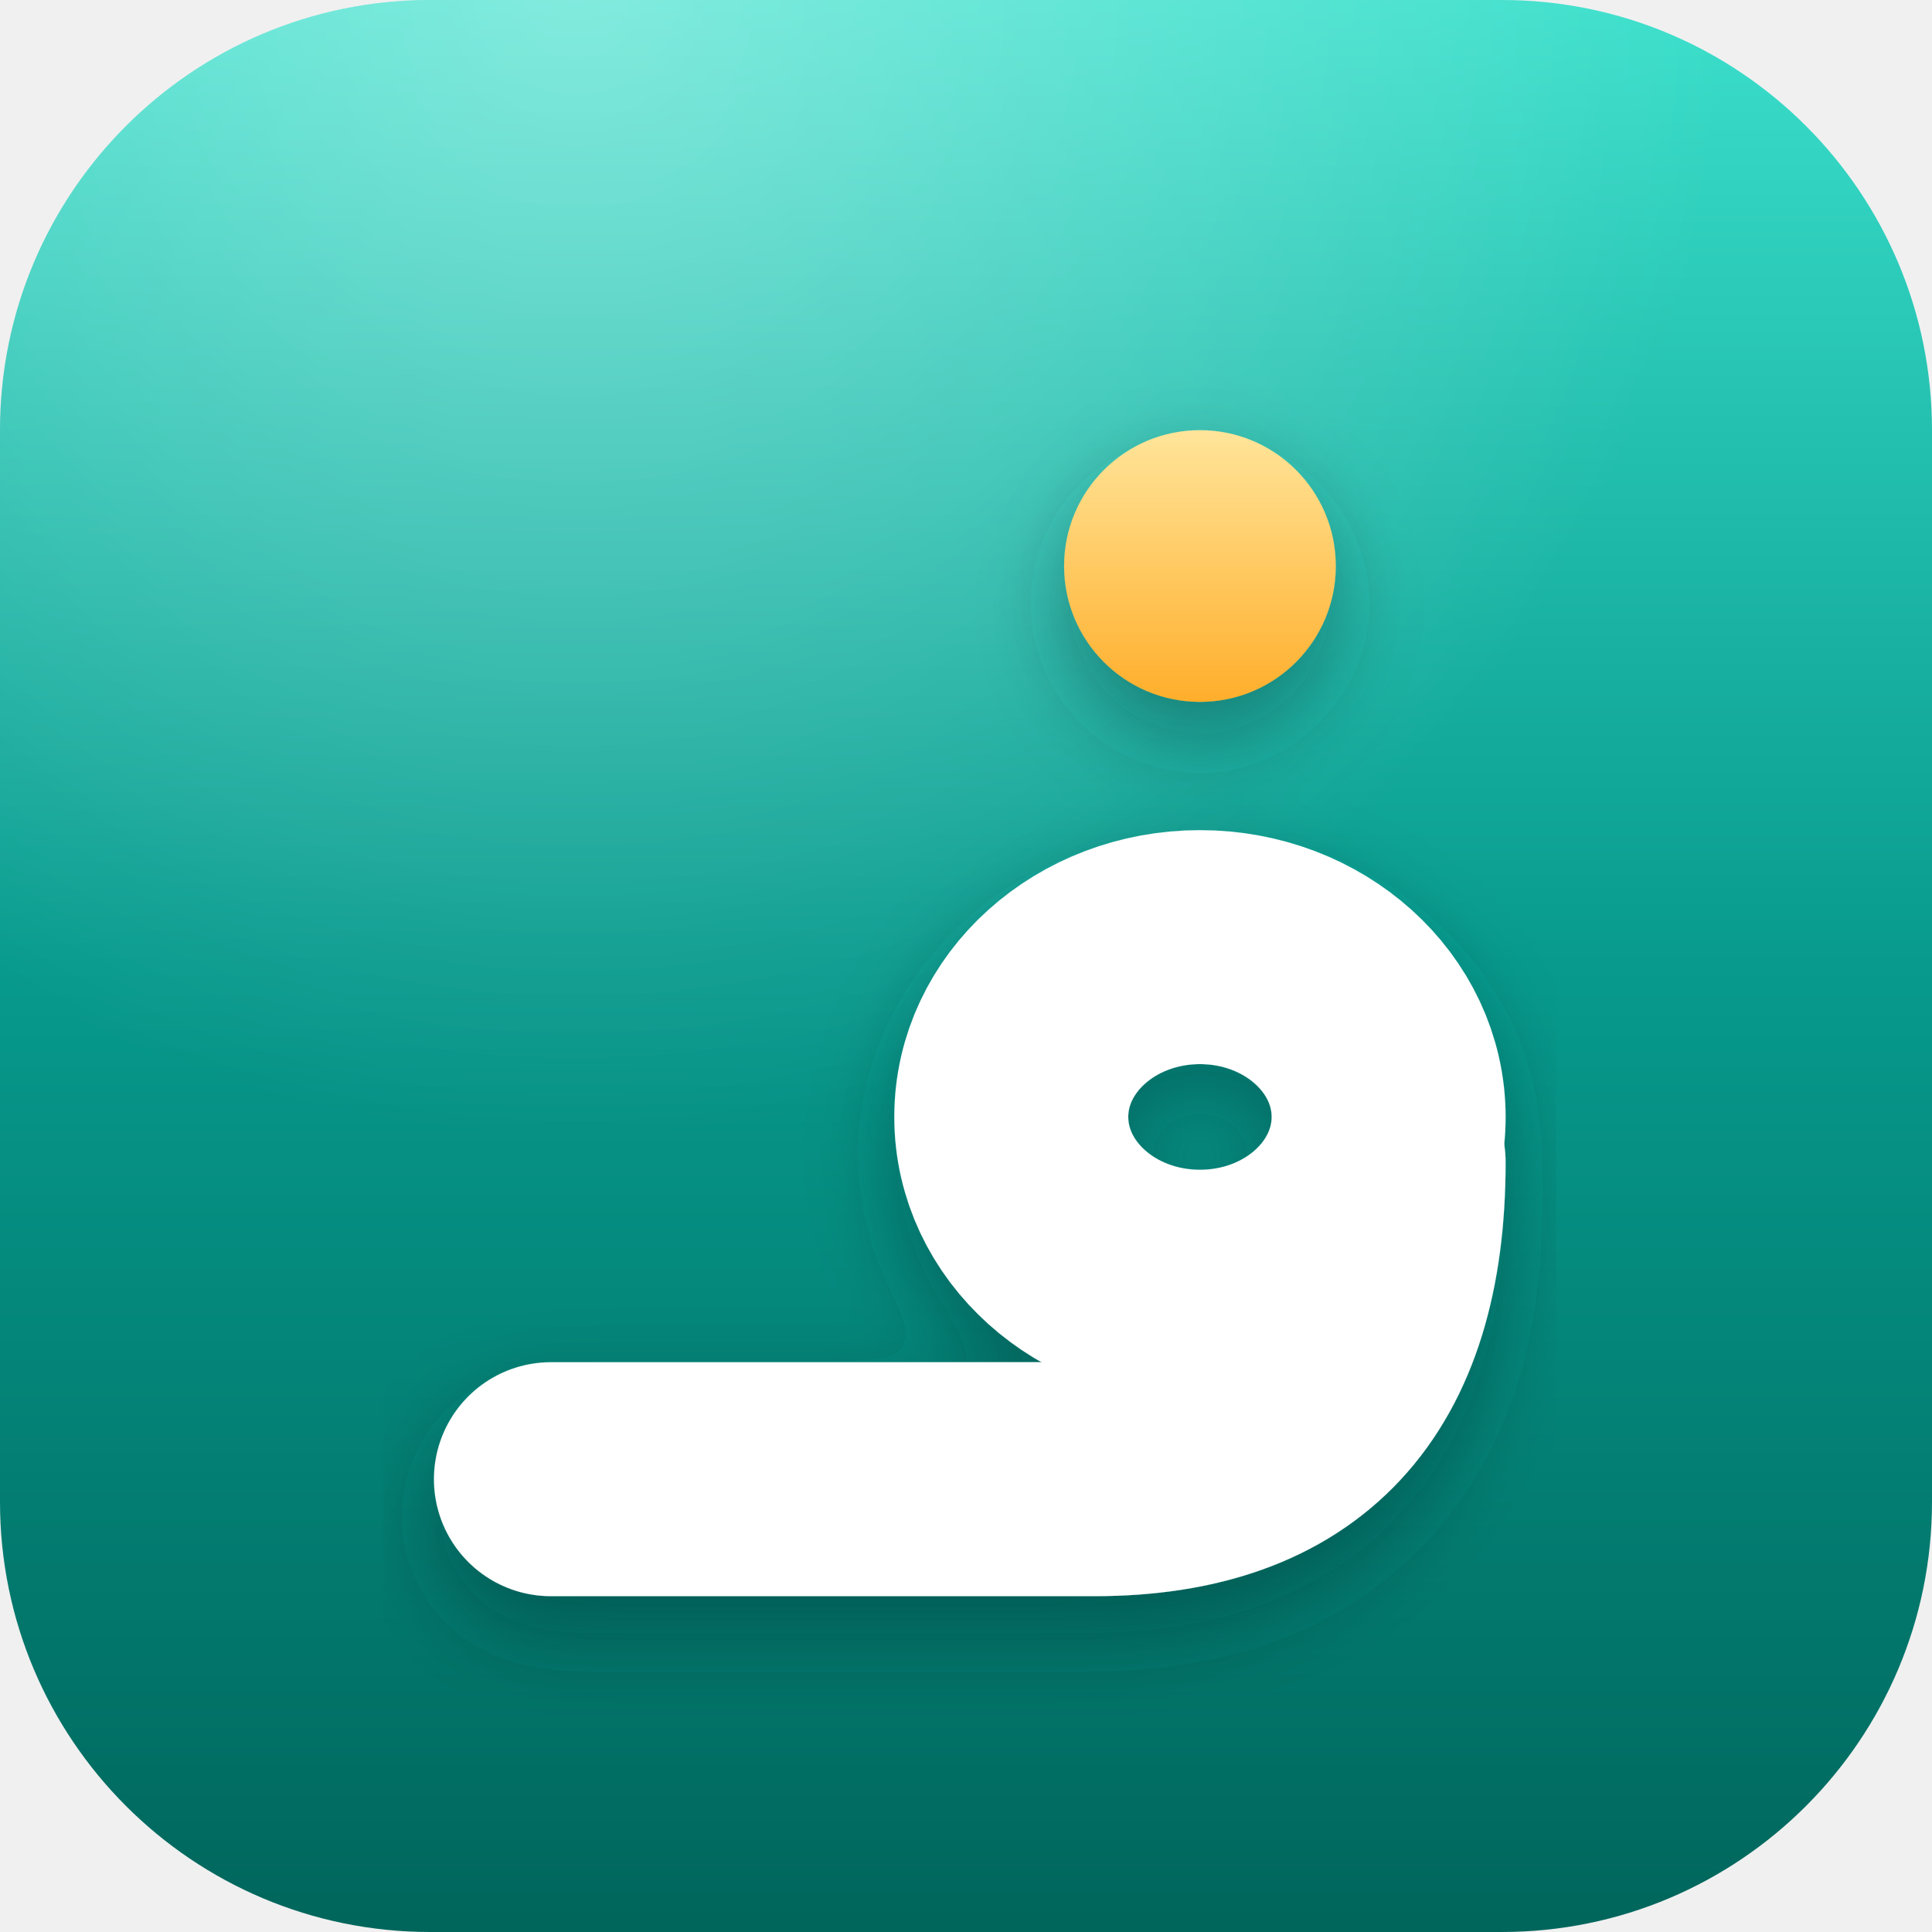
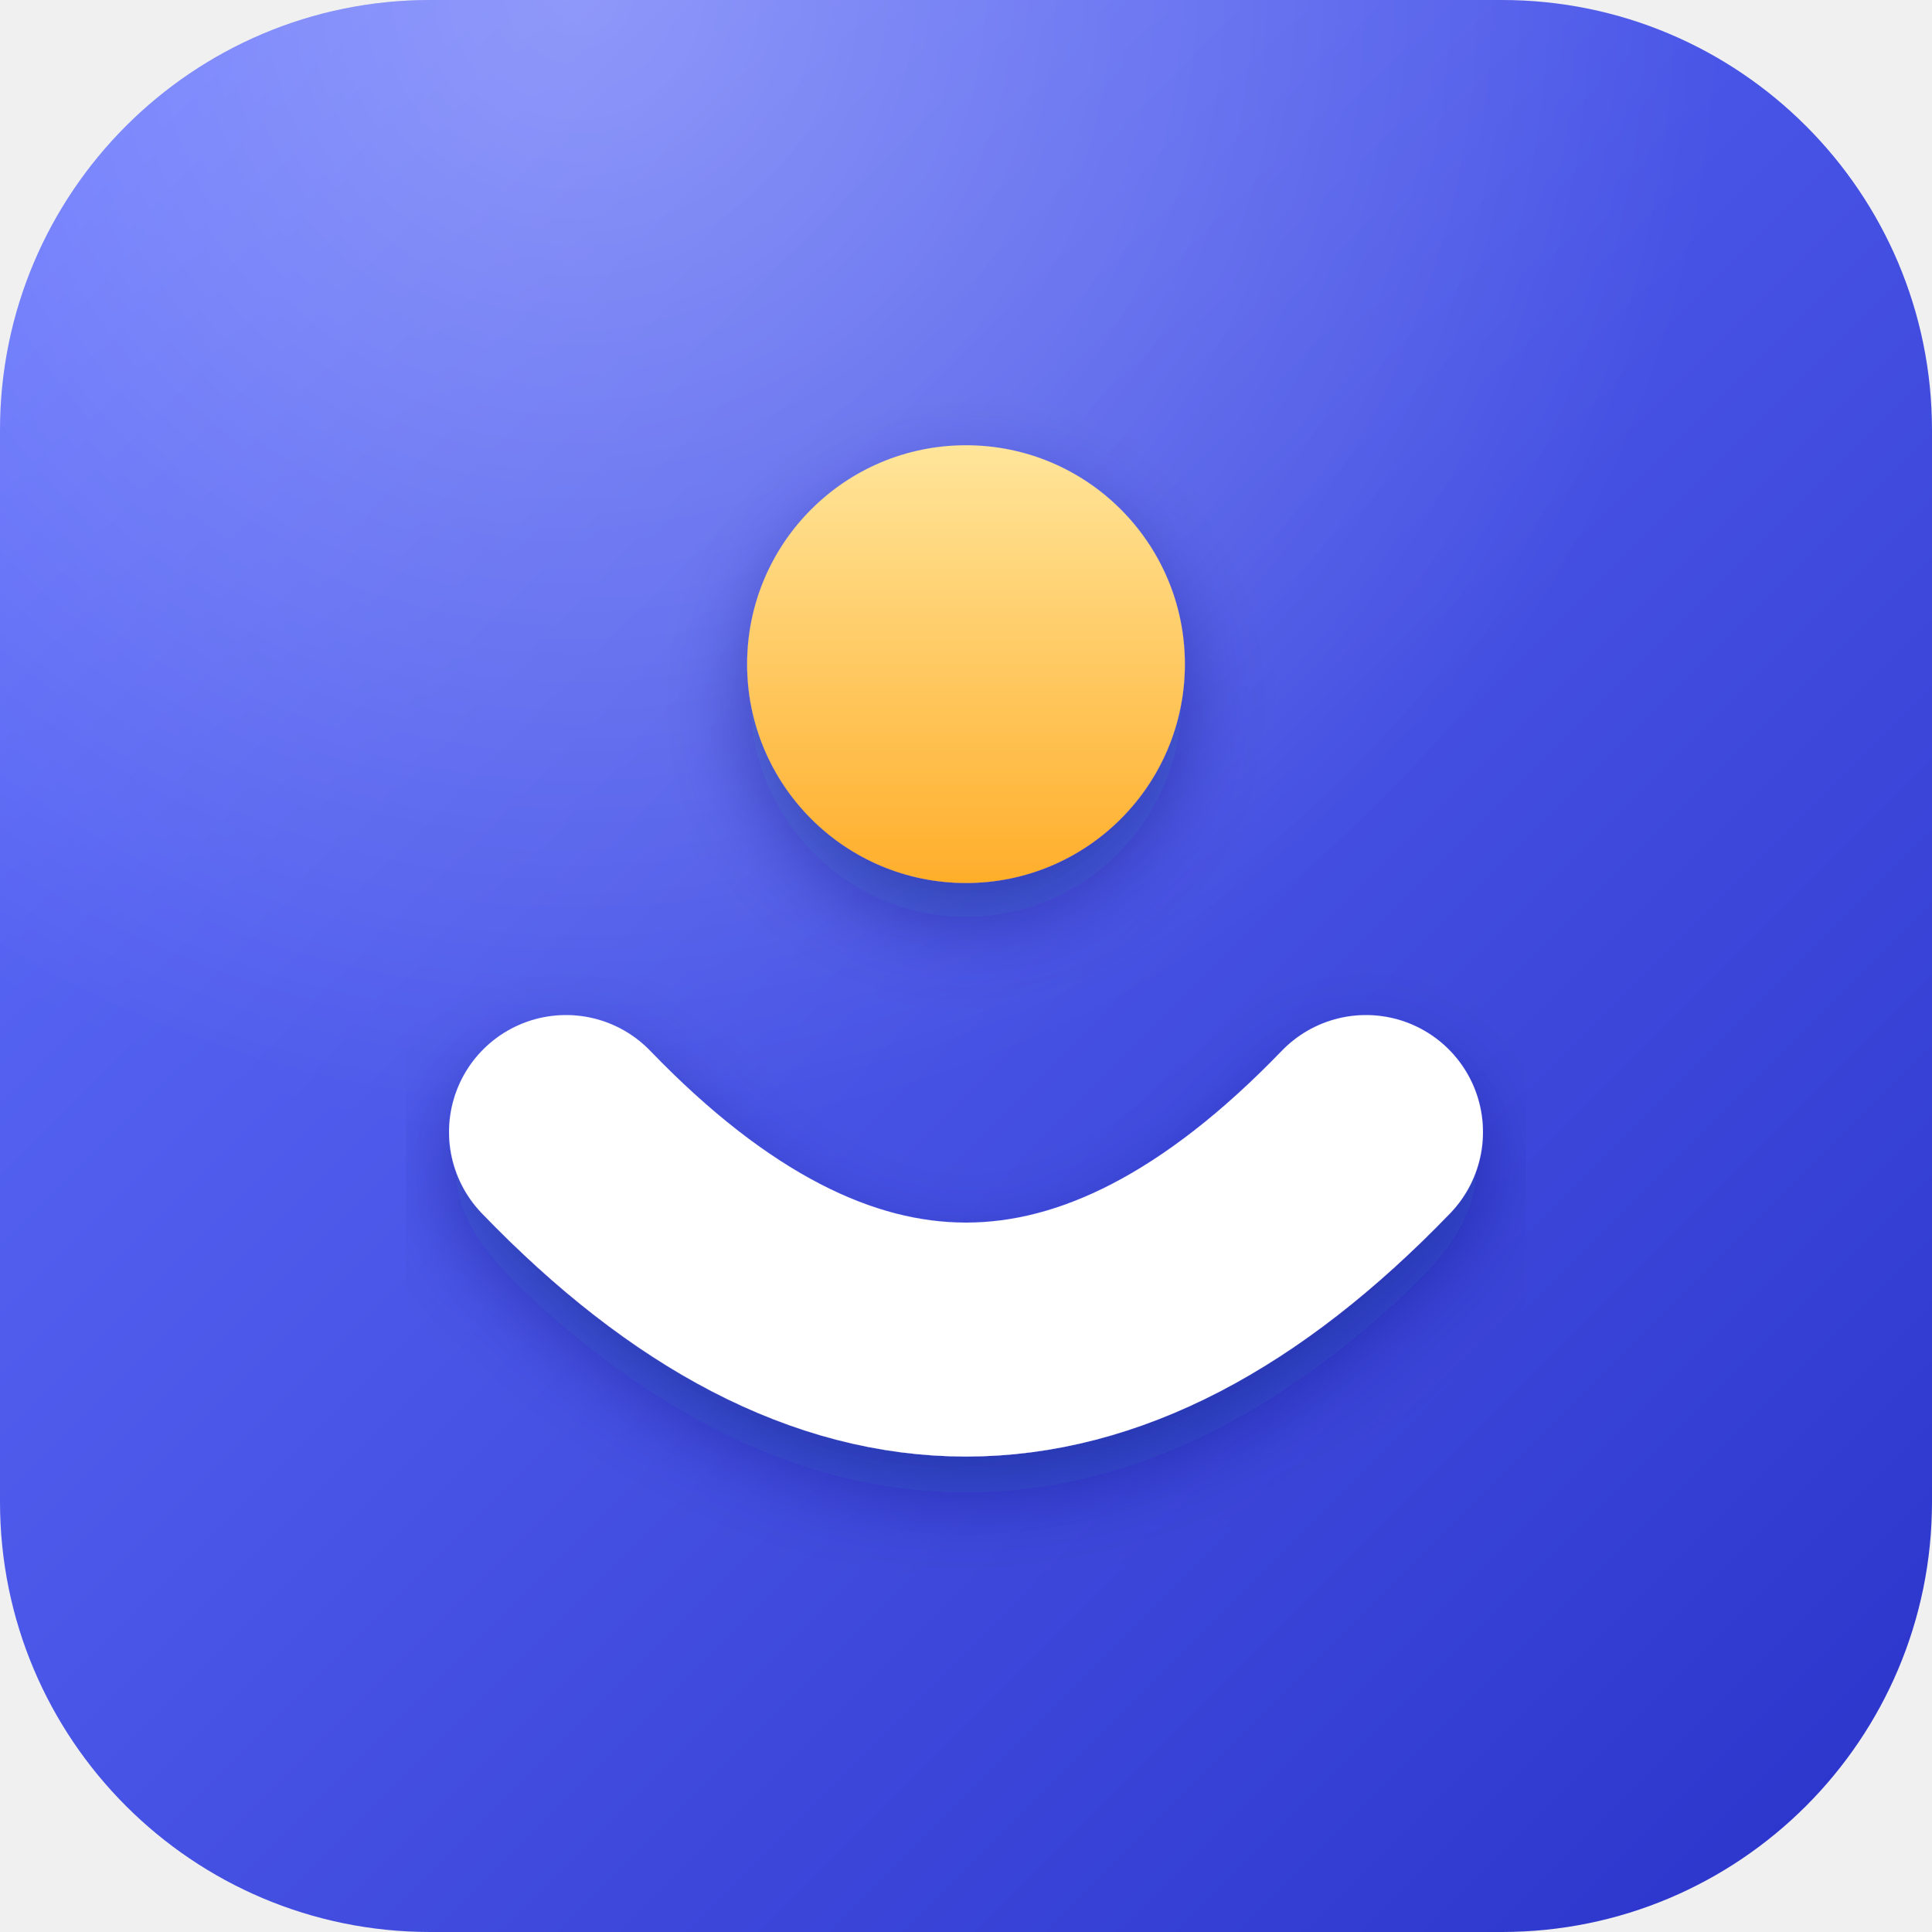
<svg xmlns="http://www.w3.org/2000/svg" viewBox="0 0 512 512">
  <defs>
-     <linearGradient id="bg" x1="0" y1="0" x2="0" y2="1">
-       <stop offset="0" stop-color="#3CE0CC" />
-       <stop offset=".5" stop-color="#079A8D" />
-       <stop offset="1" stop-color="#00655B" />
+     <linearGradient id="bg" x1="0" y1="0" x2="1" y2="1">
+       <stop offset="0" stop-color="#6372FF" />
+       <stop offset="1" stop-color="#2A33C9" />
    </linearGradient>
    <radialGradient id="hl" cx=".3" cy="0" r=".95">
-       <stop offset="0" stop-color="#fff" stop-opacity=".36" />
+       <stop offset="0" stop-color="#fff" stop-opacity=".32" />
      <stop offset=".62" stop-color="#fff" stop-opacity="0" />
    </radialGradient>
    <linearGradient id="coin" x1="0" y1="0" x2="0" y2="1">
      <stop offset="0" stop-color="#FFE59A" />
      <stop offset="1" stop-color="#FFAE2B" />
    </linearGradient>
    <filter id="sh" x="-20%" y="-20%" width="140%" height="150%">
-       <feDropShadow dx="0" dy="10" stdDeviation="11" flood-color="#00362F" flood-opacity=".38" />
+       <feDropShadow dx="0" dy="10" stdDeviation="11" flood-color="#10186B" flood-opacity=".4" />
    </filter>
  </defs>
  <rect width="512" height="512" rx="114" fill="url(#bg)" />
  <rect width="512" height="512" rx="114" fill="url(#hl)" />
  <g filter="url(#sh)">
-     <g fill="none" stroke="#fff" stroke-width="62" stroke-linecap="round" stroke-linejoin="round">
-       <ellipse cx="318" cy="296" rx="50" ry="45" />
-       <path d="M368 308Q368 392 290 392H146" />
-     </g>
-     <circle cx="318" cy="150" r="36" fill="url(#coin)" />
+     <path d="M150 300Q256 410 362 300" fill="none" stroke="#fff" stroke-width="62" stroke-linecap="round" />
+     <circle cx="256" cy="176" r="58" fill="url(#coin)" />
  </g>
</svg>
